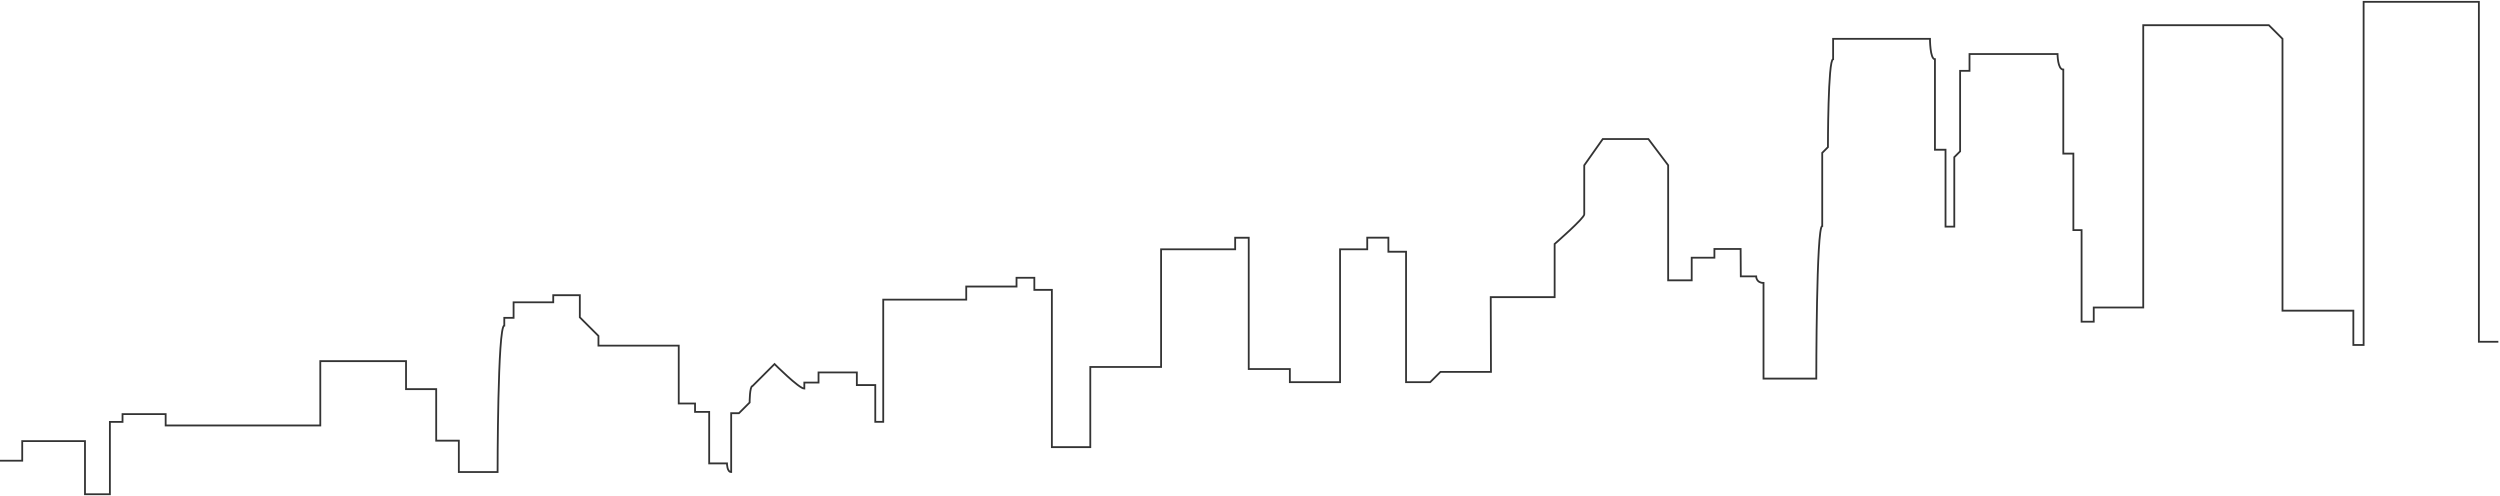
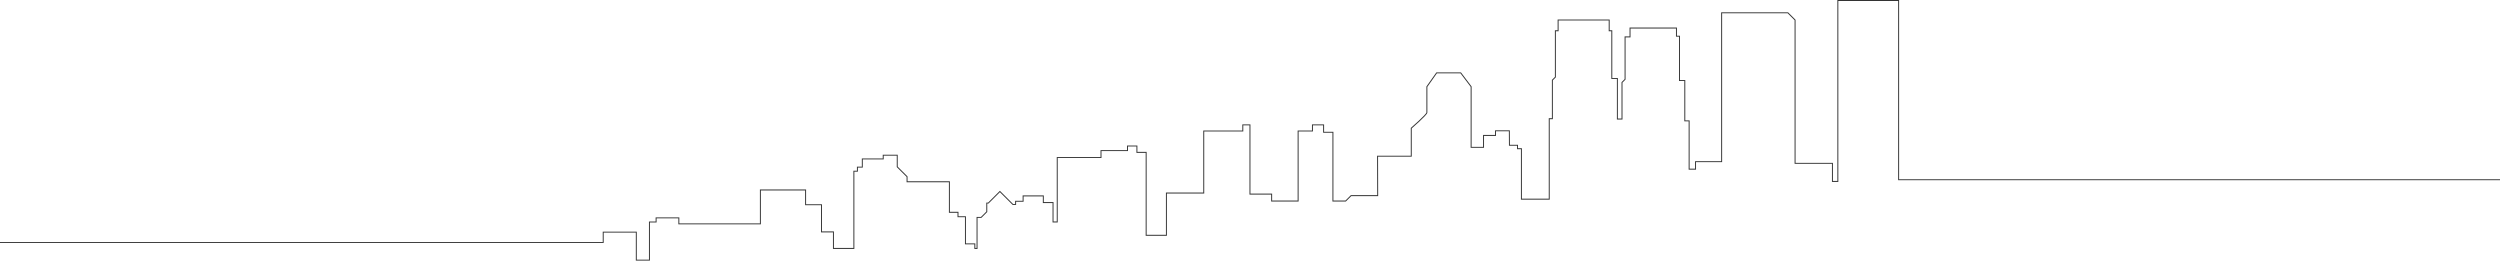
- <svg xmlns="http://www.w3.org/2000/svg" width="1371" height="272" viewBox="0 0 1371 272">
-   <path d="M1370.096 187.418h-10.68V1h-63.208v188.19h-5.633v-18.817h-38.856V21.287l-7.48-7.473h-68.886v154.81h-27.147v7.802h-6.667V126.18h-4.5V84.24h-5.524V38.15c-3.158 0-3.158-8.51-3.158-8.51h-48.277v9.218h-5.157v44.148l-3.19 3.187v38.1h-4.81v-42.18h-5.804V32.477c-2.72 0-2.72-11.19-2.72-11.19h-53.12v11.196c-2.84 0-2.84 48.213-2.84 48.213l-3.13 3.128v40.13c-3.257 0-3.257 83.674-3.257 83.674h-28.94V155.15c-4.045 0-4.045-3.593-4.045-3.593h-8.413l-.094-15.02h-14.38v4.796h-12.453v12.4h-12.91v-63.11l-10.835-14.37h-25.028l-10.153 14.4v26.916c0 2.127-16.237 16.225-16.237 16.225v29.158H817.52l.122 41.005H789.93l-5.62 5.613h-13.23v-71.518h-9.686v-7.718H749.79v6.38h-14.903v72.857h-27.53v-7.198h-22.554v-72h-7.44v6.343H636.74v64.53h-38.824v43.964h-21.07v-86.244h-9.614v-6.65h-9.768v4.817h-27.578v7.194h-45.52v67.008H480v-20.163h-10.107v-6.937h-21.01v5.572h-7.792v3.315c-2.854 0-16.343-13.478-16.343-13.478l-12.055 12.044c-1.597 0-1.597 9.057-1.597 9.057l-5.857 5.852h-4.26v32.263c-2.307 0-2.307-4.735-2.307-4.735h-9.757v-28.24h-7.753v-4.605h-8.944v-31.736H328.19v-5.318l-10.214-10.206v-12.13h-14.58v3.9h-21.747v8.515h-5.098v4.242c-3.674 0-3.674 80.313-3.674 80.313h-21.254v-17.196H239.21v-28.268h-16.543V198.05H175.65v35.282H90.843v-6.244H67.197v4.294h-6.932v39.66h-13.66V241.9H12.187v10.755H0" stroke="#333" fill="none" fill-rule="evenodd" />
+ <svg xmlns="http://www.w3.org/2000/svg" width="2600" height="272" viewBox="0 0 2600 272">
+   <path d="M2600 186.925h-625.432V.507h-63.207v188.19h-5.632V169.88h-38.856V20.794l-7.478-7.473h-68.887v154.812h-27.147v7.8h-6.667v-50.245h-4.5v-41.94h-5.524v-46.09h-3.16v-8.51h-48.276v9.218h-5.158v44.148l-3.19 3.187v38.1h-4.81V81.62h-5.804V31.984h-2.718v-11.19h-53.122V31.99h-2.838V80.2l-3.13 3.128v40.13h-3.258v83.674h-28.94v-52.477h-4.045v-3.593h-8.412l-.094-15.02h-14.382v4.796h-12.452v12.4h-12.91V90.13l-10.835-14.37h-25.028l-10.153 14.4v26.916c0 2.128-16.238 16.226-16.238 16.226v29.158h-35.044l.123 41.005h-27.712l-5.62 5.613h-13.23v-71.52h-9.686v-7.717h-11.604v6.382h-14.903v72.856h-27.53v-7.2h-22.554V129.88h-7.44v6.342h-40.622v64.53h-38.825v43.964H1192v-86.243h-9.615v-6.65h-9.768v4.817h-27.578v7.194h-45.52v67.008h-4.366V210.68h-10.108v-6.938h-21.01v5.572h-7.792v3.315h-2.855l-13.49-13.48-12.055 12.045h-1.597v9.057l-5.857 5.852h-4.26v32.263h-2.306v-4.735h-9.758v-28.24h-7.753v-4.605h-8.944V189.05h-44.027v-5.317l-10.214-10.206v-12.13h-14.582v3.9h-21.746v8.515h-5.097v4.242h-3.674v80.313h-21.253V241.17h-12.414v-28.267H837.82v-15.347h-47.017v35.283h-84.807v-6.245H682.35v4.294h-6.932v39.66h-13.66v-29.143H627.34v10.755H0" stroke="#333" fill="none" fill-rule="evenodd" />
</svg>
